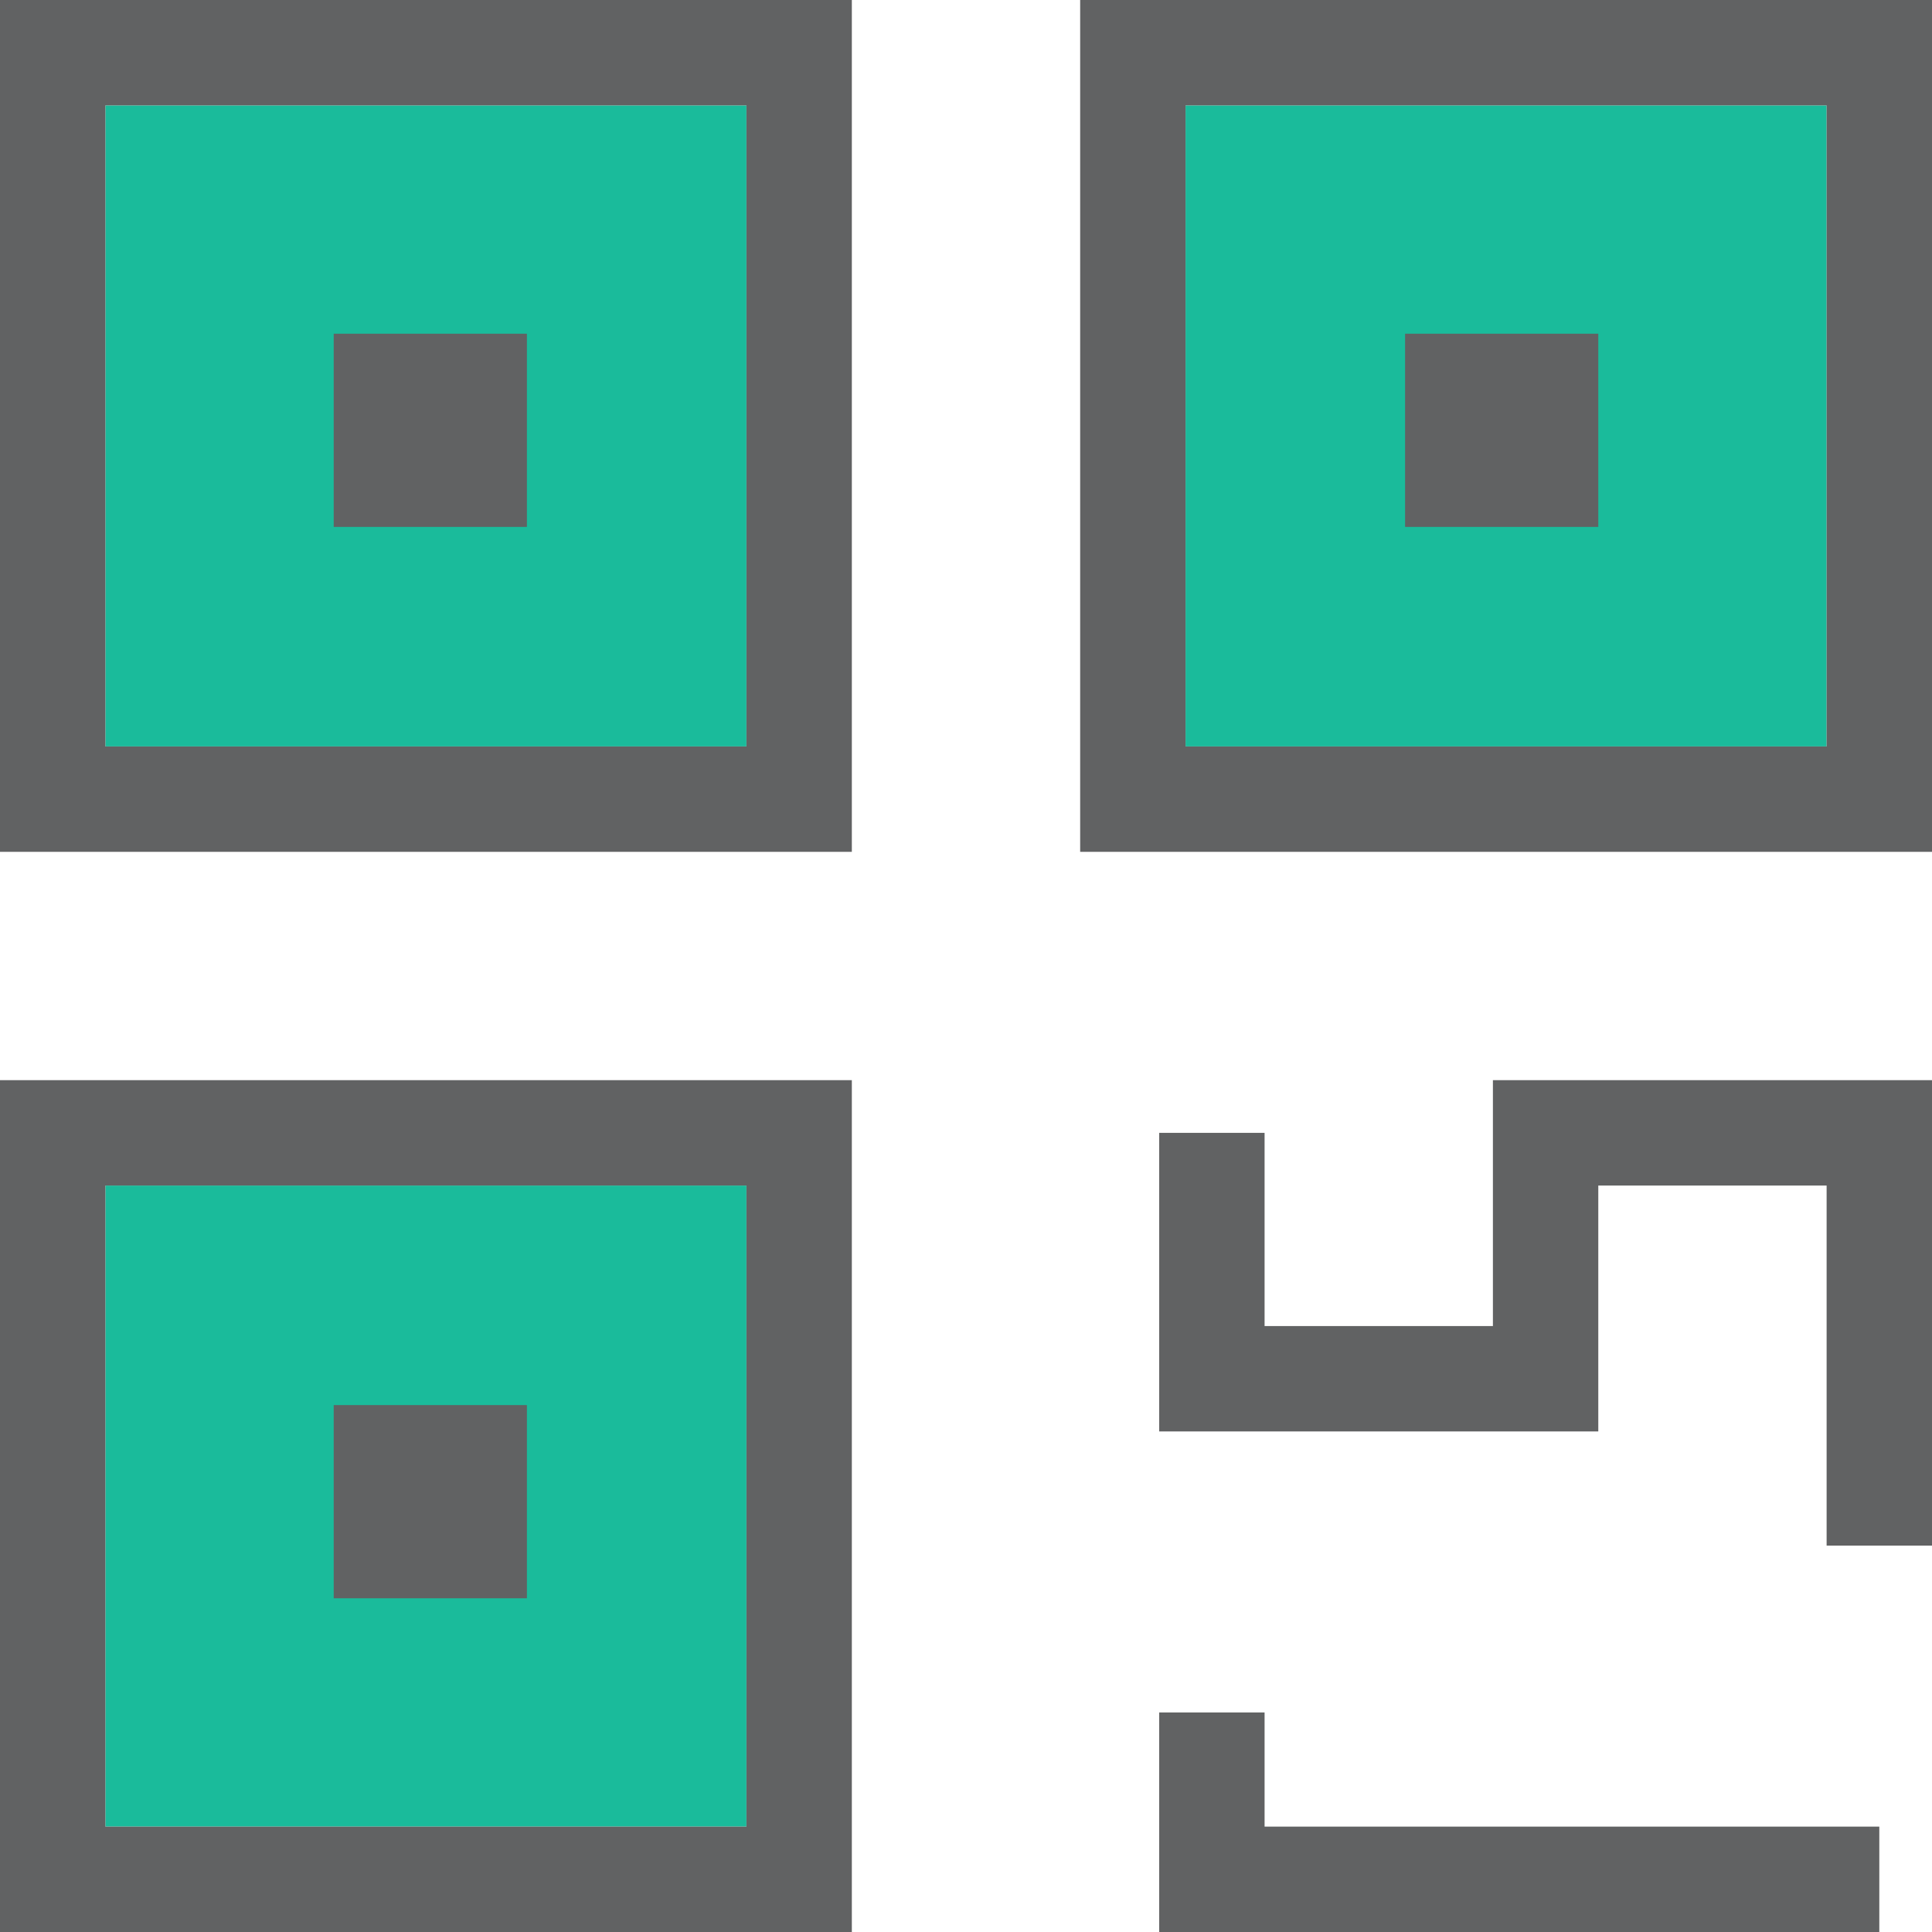
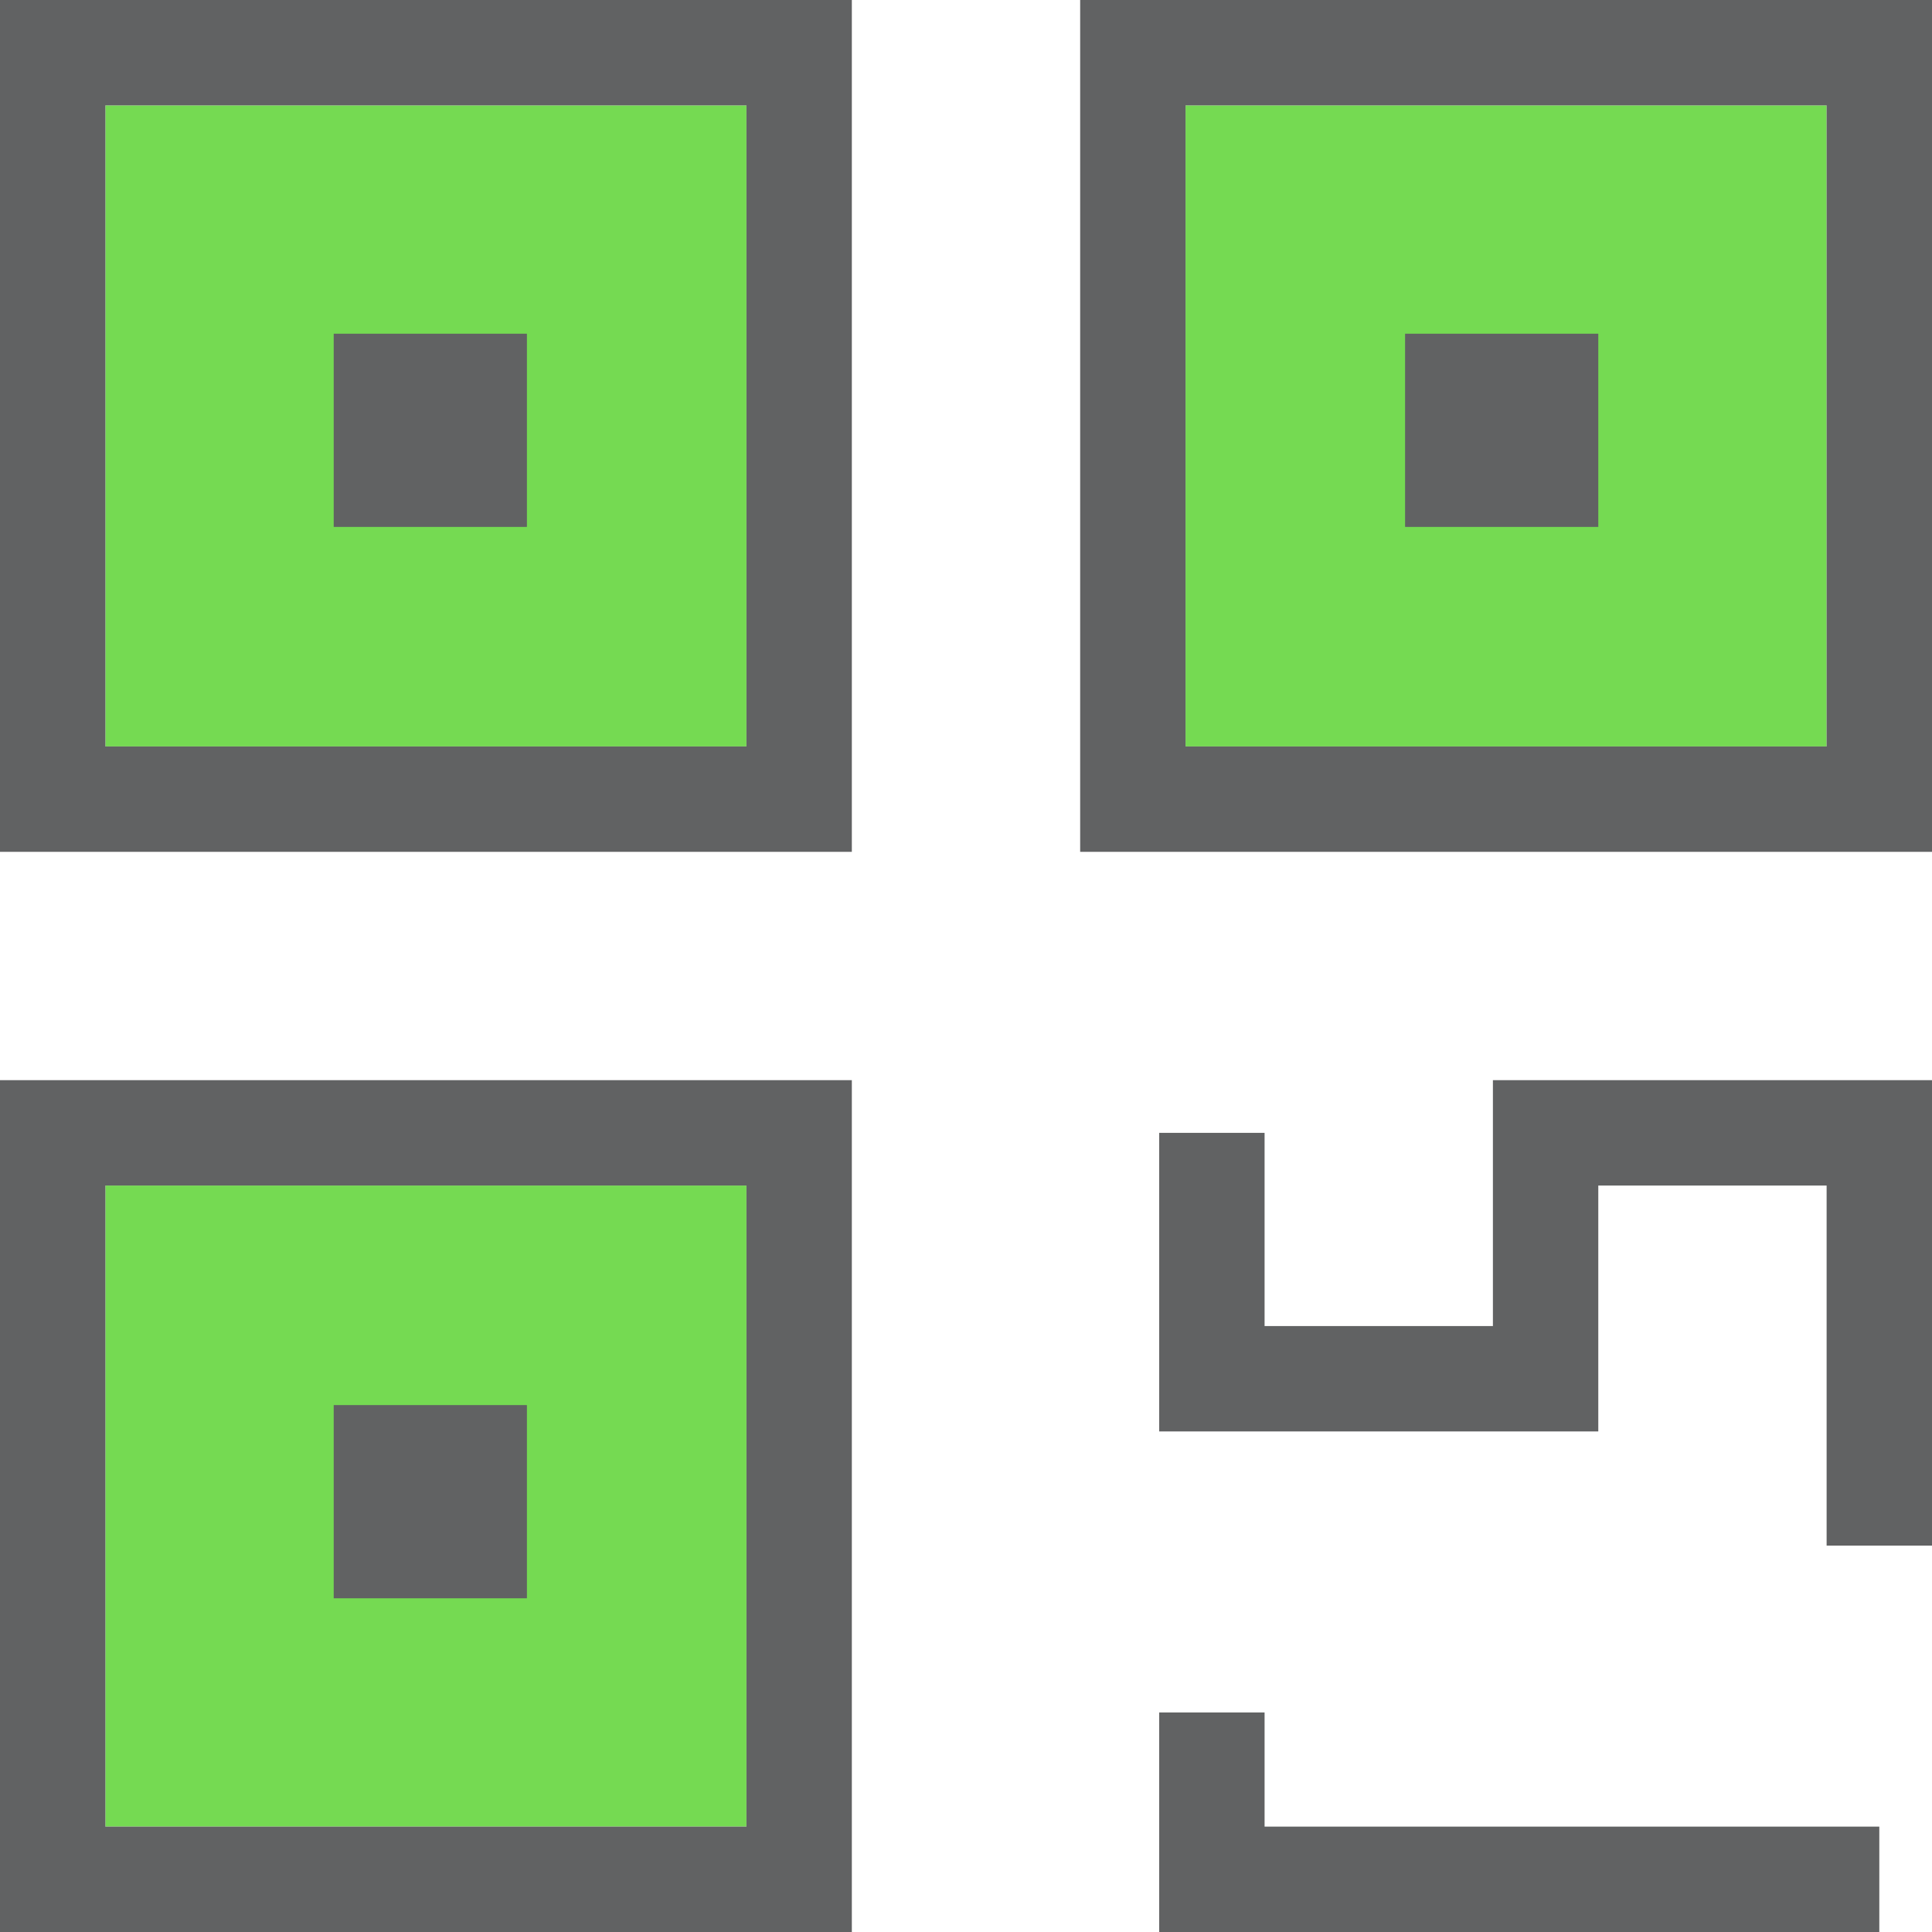
<svg xmlns="http://www.w3.org/2000/svg" version="1.1" id="QR_Icon" x="0px" y="0px" viewBox="0 0 22 22" style="enable-background:new 0 0 22 22;" xml:space="preserve">
  <style type="text/css">
-     .st0{fill:#1abb9b;}
+     .st0{fill:#75da52;}
    .st1{fill:#616263;}
</style>
  <rect x="13.5" y="1.2" class="st0" width="7.3" height="7.3" />
  <rect x="1.2" y="13.5" class="st0" width="7.3" height="7.3" />
  <rect x="1.2" y="1.2" class="st0" width="7.3" height="7.3" />
  <path class="st1" d="M9.7,9.7H0V0h9.7V9.7z M1.2,8.5h7.3V1.2H1.2V8.5z" />
  <path class="st1" d="M22,9.7h-9.7V0H22V9.7z M13.5,8.5h7.3V1.2h-7.3V8.5z" />
  <path class="st1" d="M9.7,22H0v-9.7h9.7V22z M1.2,20.8h7.3v-7.3H1.2V20.8z" />
  <polygon class="st1" points="22,17.6 20.8,17.6 20.8,13.5 18.2,13.5 18.2,16.3 13.2,16.3 13.2,12.9 14.4,12.9 14.4,15.1 17,15.1     17,12.3 22,12.3 " />
  <polygon class="st1" points="21.4,22 13.2,22 13.2,19.5 14.4,19.5 14.4,20.8 21.4,20.8 " />
  <rect x="3.8" y="3.8" class="st1" width="2.2" height="2.2" />
  <rect x="16" y="3.8" class="st1" width="2.2" height="2.2" />
  <rect x="3.8" y="16" class="st1" width="2.2" height="2.2" />
</svg>
